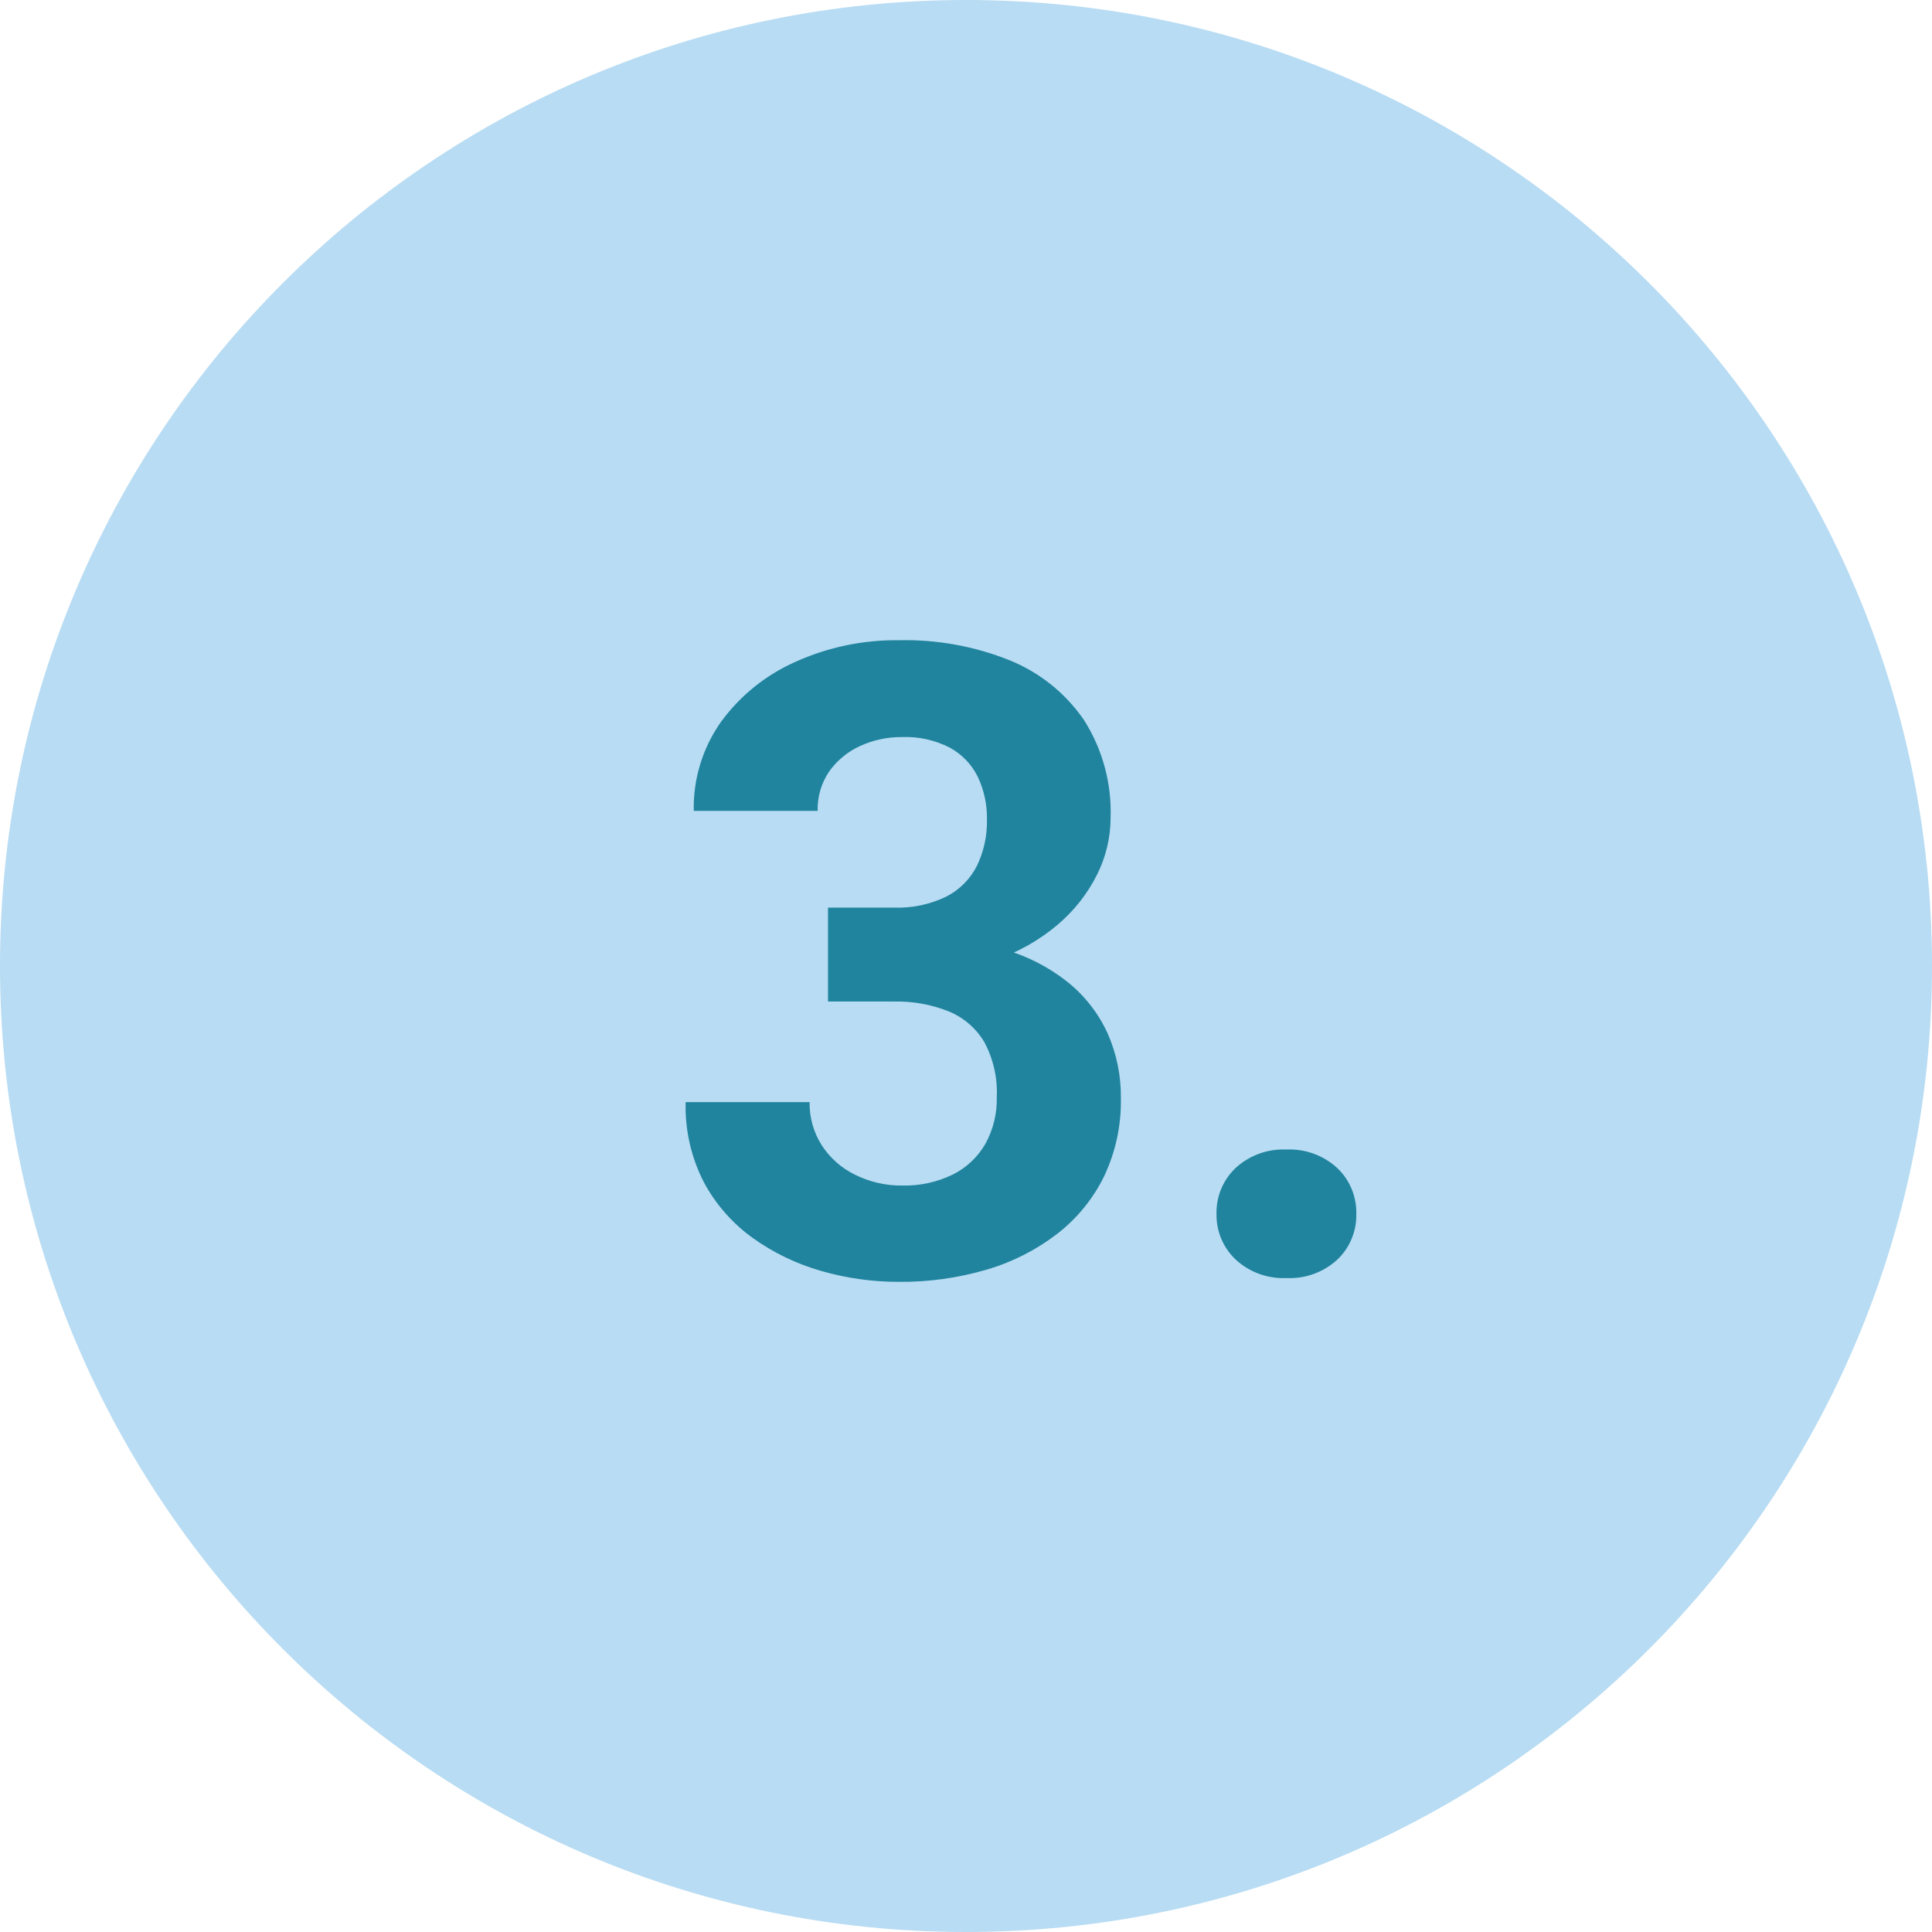
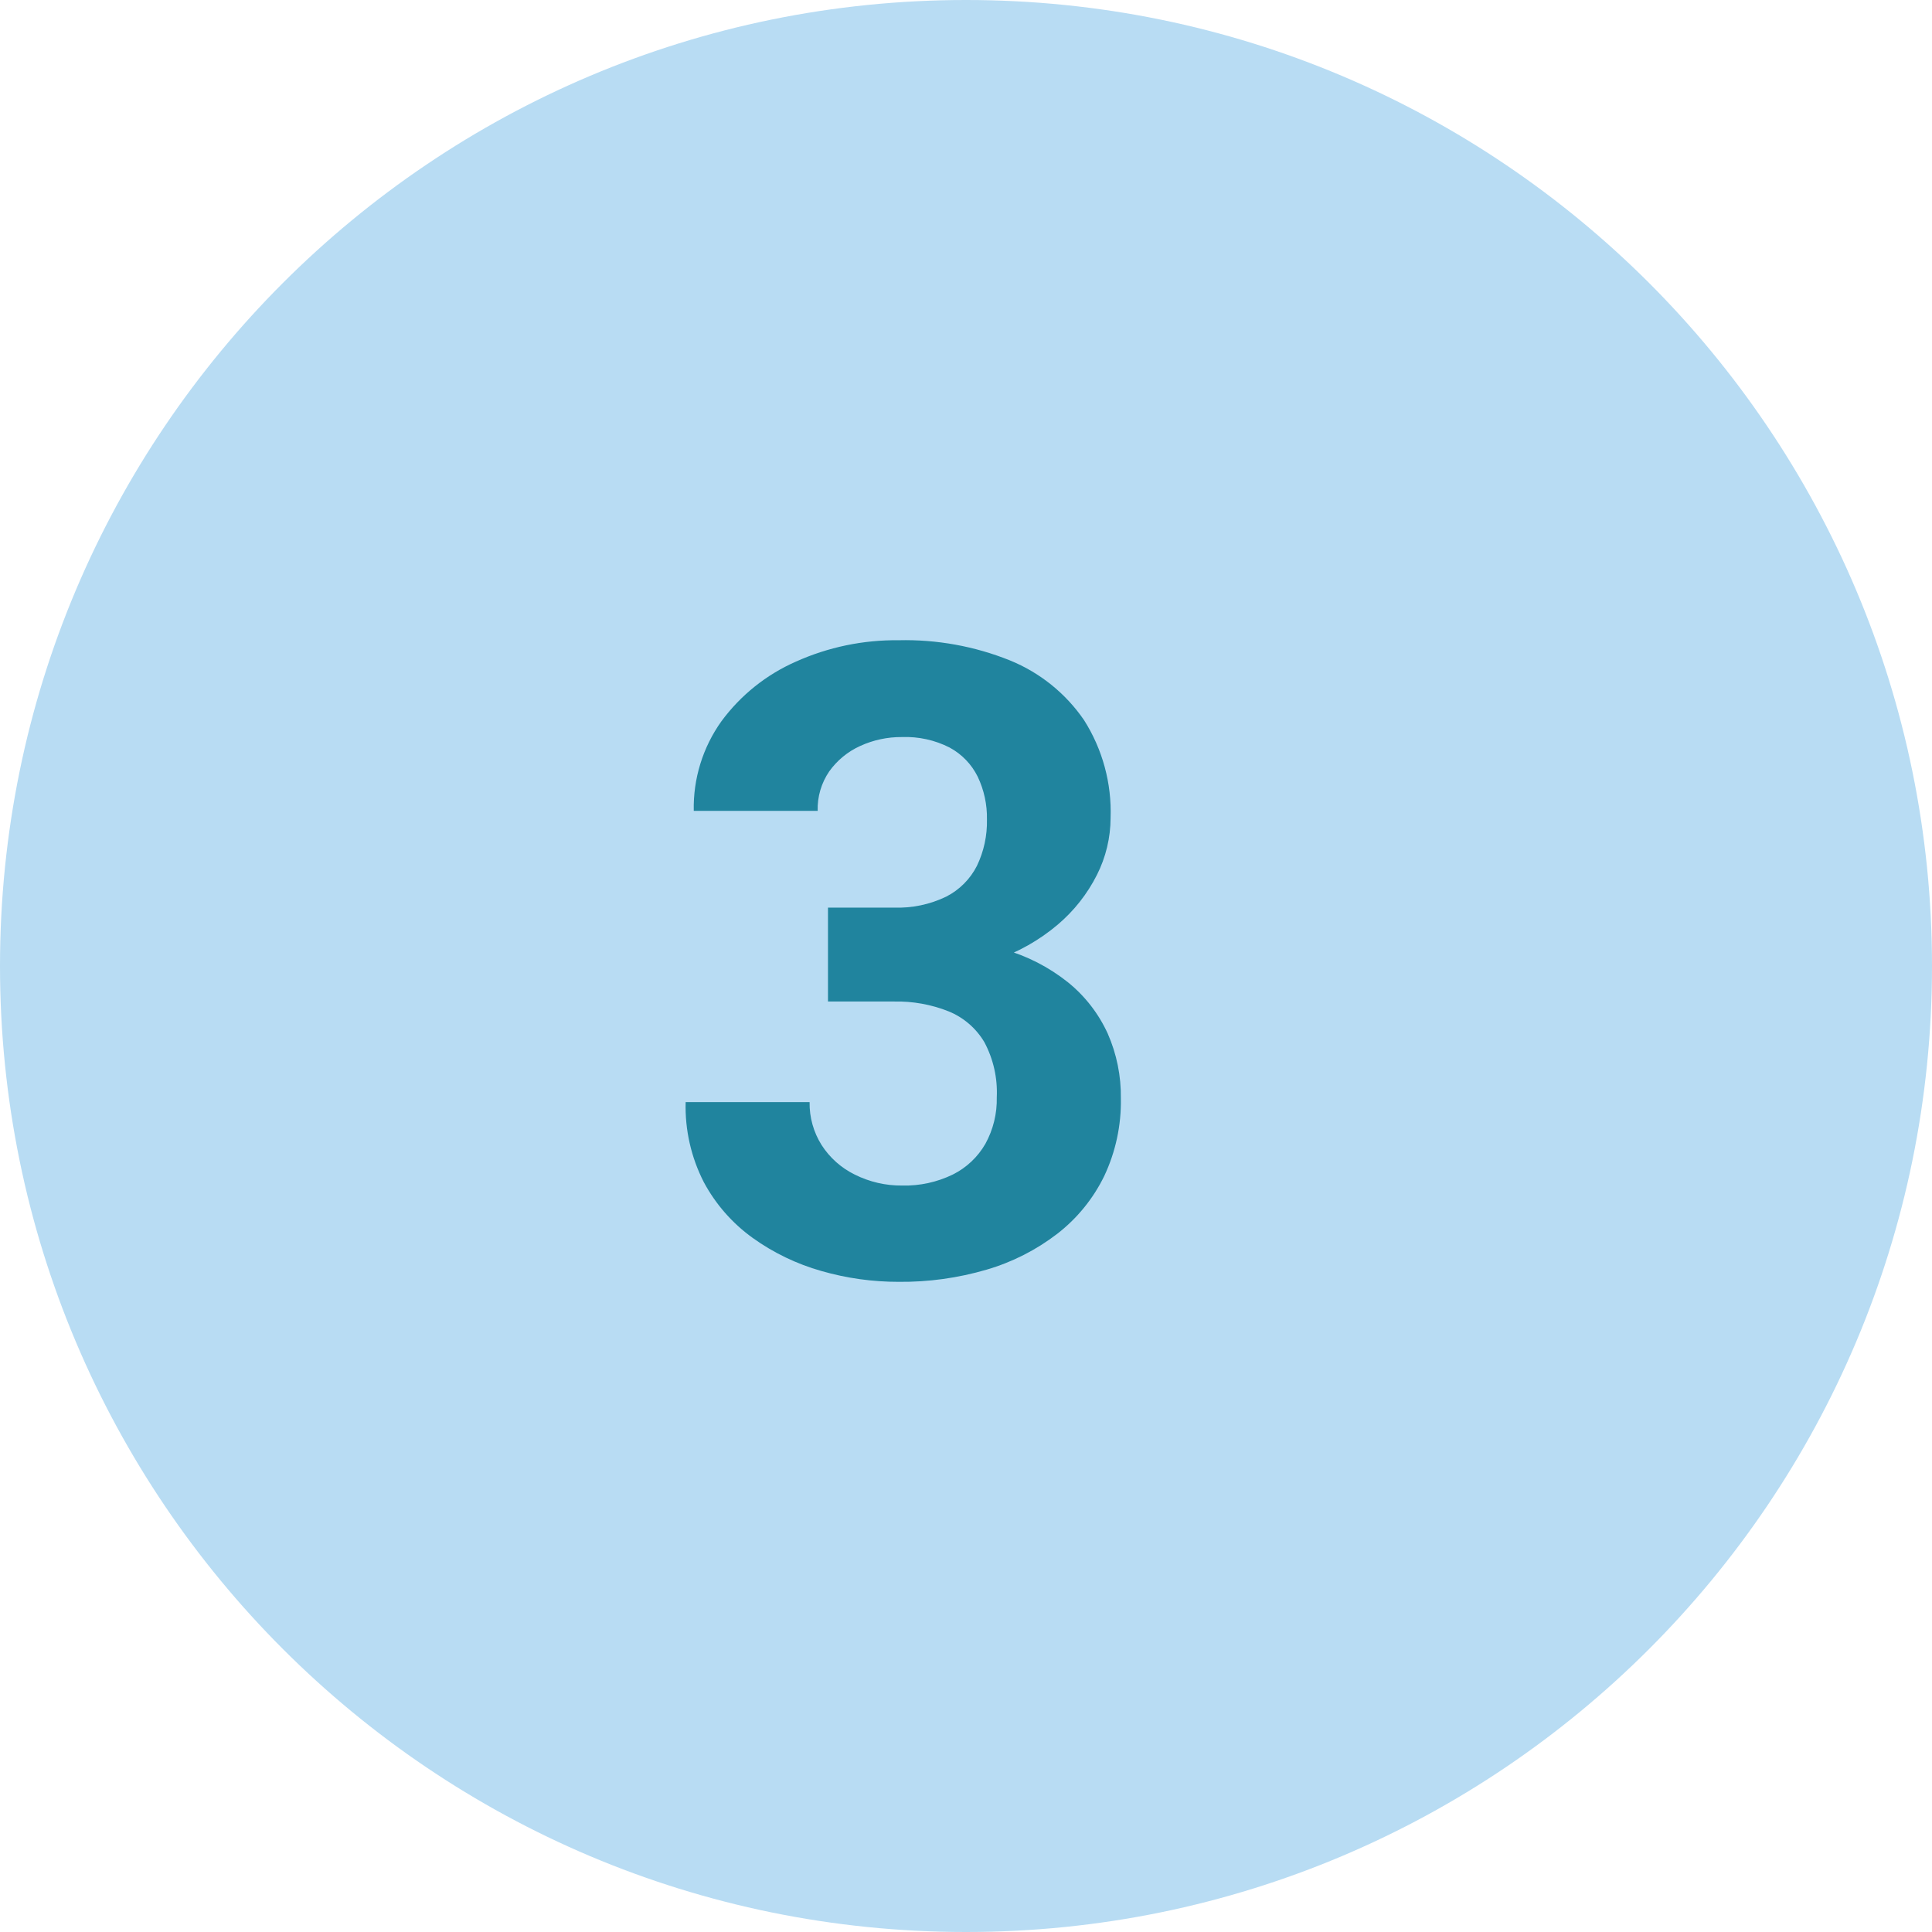
<svg xmlns="http://www.w3.org/2000/svg" width="44" height="44" viewBox="0 0 44 44">
-   <g id="Grupo_1194639" data-name="Grupo 1194639" transform="translate(-269.333 -7076)">
-     <path id="Trazado_1097567" data-name="Trazado 1097567" d="M22,0A22,22,0,1,1,0,22,22,22,0,0,1,22,0Z" transform="translate(269.333 7076)" fill="#b8dcf3" />
-     <path id="Trazado_1097566" data-name="Trazado 1097566" d="M3.857-8.33h1.5a2.526,2.526,0,0,0,1.191-.249,1.6,1.6,0,0,0,.7-.7,2.32,2.32,0,0,0,.229-1.06,2.165,2.165,0,0,0-.21-.972,1.517,1.517,0,0,0-.64-.664,2.208,2.208,0,0,0-1.084-.239,2.235,2.235,0,0,0-.957.205,1.752,1.752,0,0,0-.7.576,1.511,1.511,0,0,0-.264.9H.8a3.385,3.385,0,0,1,.63-2.041,4.211,4.211,0,0,1,1.694-1.357,5.554,5.554,0,0,1,2.344-.488A6.389,6.389,0,0,1,8-13.96,3.765,3.765,0,0,1,9.688-12.6a3.9,3.9,0,0,1,.605,2.227,2.9,2.9,0,0,1-.312,1.3,3.63,3.63,0,0,1-.894,1.133,4.4,4.4,0,0,1-1.411.8,5.5,5.5,0,0,1-1.865.3H3.857Zm0,2.139V-7.646H5.811a7.123,7.123,0,0,1,2.041.264,4.153,4.153,0,0,1,1.475.757,3.222,3.222,0,0,1,.9,1.162,3.547,3.547,0,0,1,.3,1.479,3.974,3.974,0,0,1-.381,1.772A3.73,3.73,0,0,1,9.077-.9a4.888,4.888,0,0,1-1.606.815,6.873,6.873,0,0,1-2,.278A6.335,6.335,0,0,1,3.706-.054,5.035,5.035,0,0,1,2.144-.806,3.734,3.734,0,0,1,1.03-2.075,3.772,3.772,0,0,1,.615-3.9H3.438a1.78,1.78,0,0,0,.273.977,1.88,1.88,0,0,0,.757.674A2.359,2.359,0,0,0,5.547-2,2.5,2.5,0,0,0,6.7-2.251a1.761,1.761,0,0,0,.742-.7,2.1,2.1,0,0,0,.259-1.06,2.429,2.429,0,0,0-.283-1.255,1.688,1.688,0,0,0-.811-.7,3.176,3.176,0,0,0-1.25-.225Zm8.848,4.834A1.394,1.394,0,0,1,13.14-2.4a1.6,1.6,0,0,1,1.157-.42,1.6,1.6,0,0,1,1.157.42,1.394,1.394,0,0,1,.435,1.045,1.394,1.394,0,0,1-.435,1.045A1.6,1.6,0,0,1,14.3.107a1.6,1.6,0,0,1-1.157-.42A1.394,1.394,0,0,1,12.705-1.357Z" transform="translate(284.333 7105)" fill="#20849e" />
+   <g id="Grupo_1194639" data-name="Grupo 1194639" transform="translate(-269.333 -7194)">
+     <path id="Trazado_1097566" data-name="Trazado 1097566" d="M22,0A22,22,0,1,1,0,22,22,22,0,0,1,22,0Z" transform="translate(269.333 7194)" fill="#b8dcf3" />
+     <path id="Trazado_1097567" data-name="Trazado 1097567" d="M3.857-8.33h1.5a2.526,2.526,0,0,0,1.191-.249,1.6,1.6,0,0,0,.7-.7,2.32,2.32,0,0,0,.229-1.06,2.165,2.165,0,0,0-.21-.972,1.517,1.517,0,0,0-.64-.664,2.208,2.208,0,0,0-1.084-.239,2.235,2.235,0,0,0-.957.205,1.752,1.752,0,0,0-.7.576,1.511,1.511,0,0,0-.264.9H.8a3.385,3.385,0,0,1,.63-2.041,4.211,4.211,0,0,1,1.694-1.357,5.554,5.554,0,0,1,2.344-.488A6.389,6.389,0,0,1,8-13.96,3.765,3.765,0,0,1,9.688-12.6a3.9,3.9,0,0,1,.605,2.227,2.9,2.9,0,0,1-.312,1.3,3.63,3.63,0,0,1-.894,1.133,4.4,4.4,0,0,1-1.411.8,5.5,5.5,0,0,1-1.865.3H3.857Zm0,2.139V-7.646H5.811a7.123,7.123,0,0,1,2.041.264,4.153,4.153,0,0,1,1.475.757,3.222,3.222,0,0,1,.9,1.162,3.547,3.547,0,0,1,.3,1.479,3.974,3.974,0,0,1-.381,1.772A3.73,3.73,0,0,1,9.077-.9a4.888,4.888,0,0,1-1.606.815,6.873,6.873,0,0,1-2,.278A6.335,6.335,0,0,1,3.706-.054,5.035,5.035,0,0,1,2.144-.806,3.734,3.734,0,0,1,1.03-2.075,3.772,3.772,0,0,1,.615-3.9H3.438a1.78,1.78,0,0,0,.273.977,1.88,1.88,0,0,0,.757.674A2.359,2.359,0,0,0,5.547-2,2.5,2.5,0,0,0,6.7-2.251a1.761,1.761,0,0,0,.742-.7,2.1,2.1,0,0,0,.259-1.06,2.429,2.429,0,0,0-.283-1.255,1.688,1.688,0,0,0-.811-.7,3.176,3.176,0,0,0-1.25-.225Z" transform="translate(284.333 7223)" fill="#20849e" />
  </g>
</svg>
